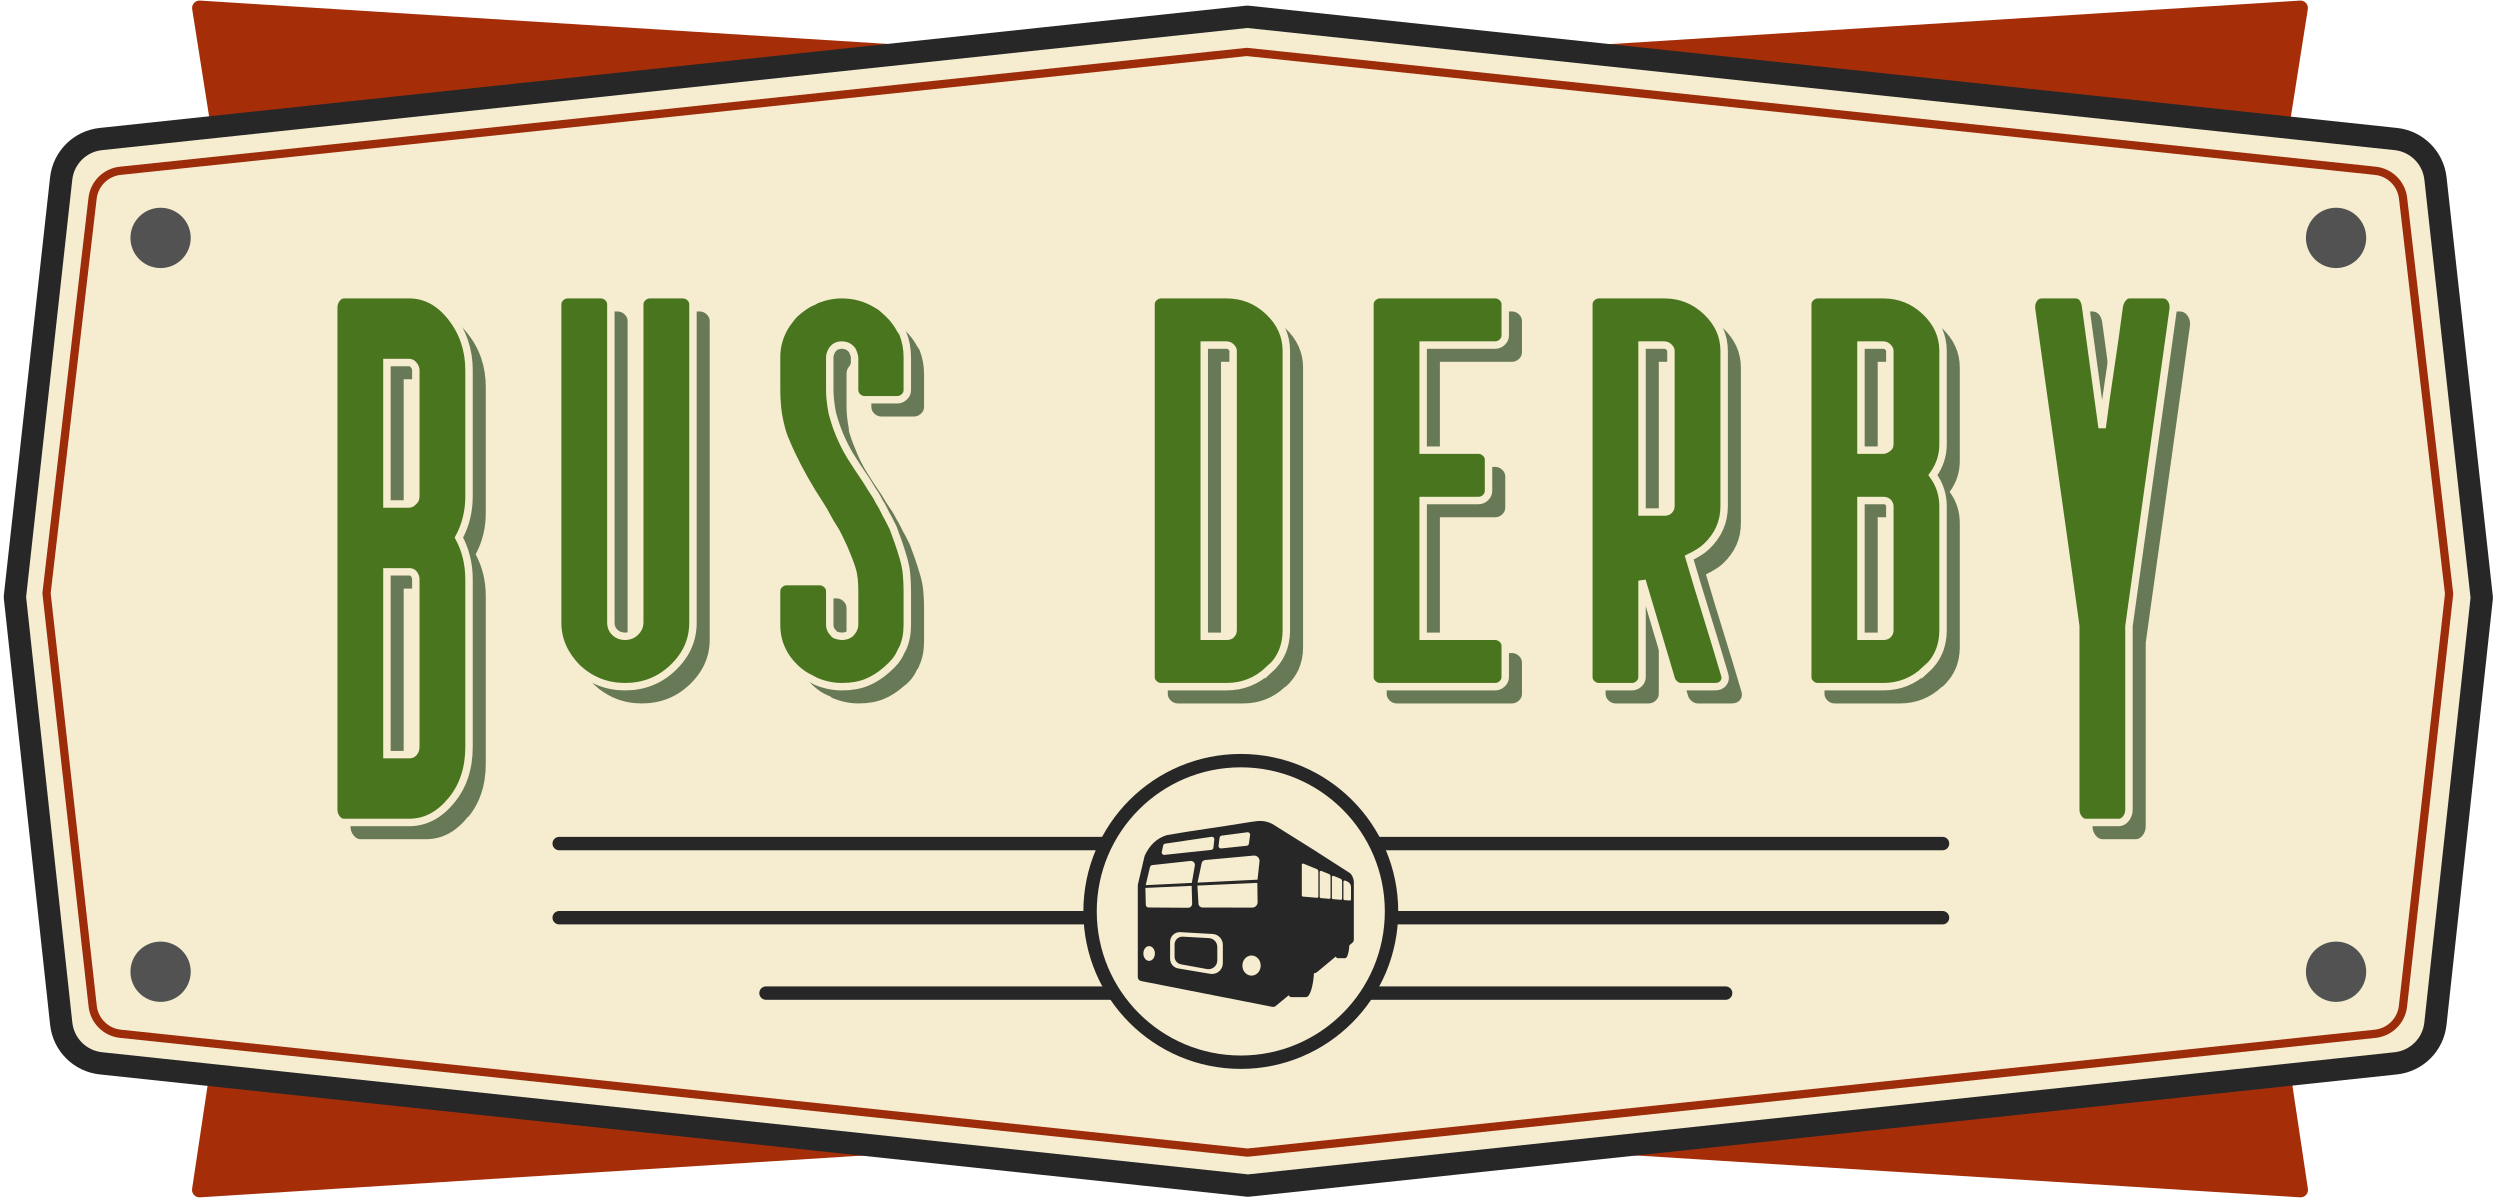
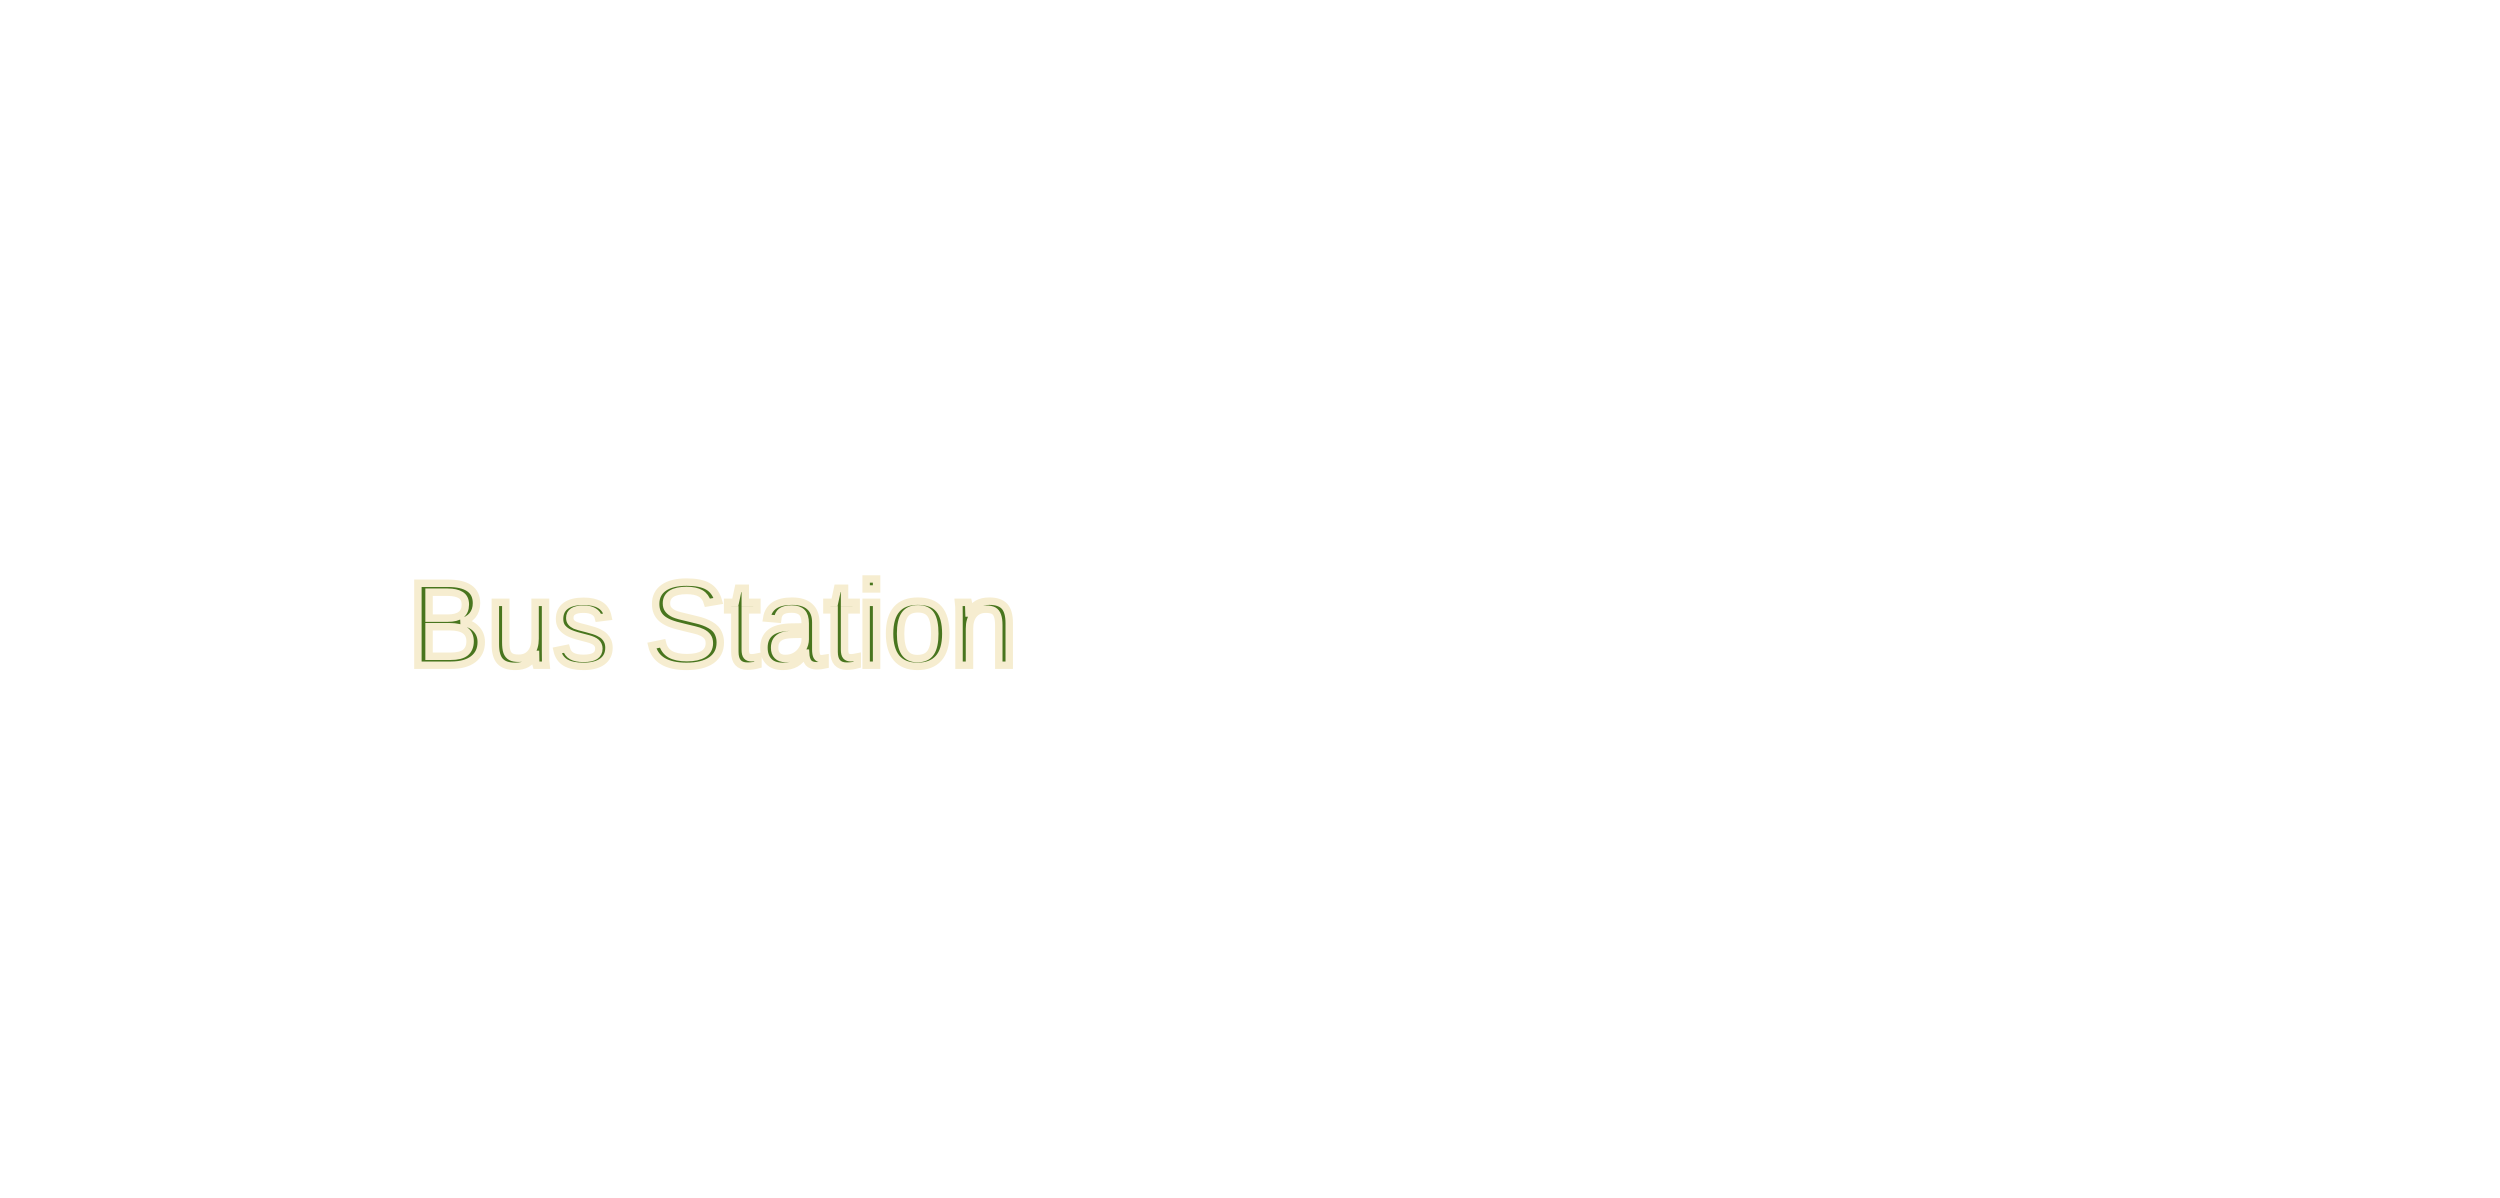
<svg xmlns="http://www.w3.org/2000/svg" width="336px" height="161px" viewBox="0 0 336 161" version="1.1">
  <defs />
  <g id="Page-1" stroke="none" stroke-width="1" fill="none" fill-rule="evenodd">
    <g id="UI" transform="translate(-91, -87)">
-       <g id="bus_derby_logo" transform="translate(93, 87)">
-         <g id="bus_derby_logo_1">
-           <g id="backdrop" transform="translate(23.6339, 0)" fill="#A52E09" fill-rule="nonzero">
-             <path d="M142.429,8.976 L283.487,0.079 C284.038,0.044 284.513,0.462 284.548,1.014 C284.553,1.087 284.549,1.16 284.538,1.232 L272.377,78.31 C272.361,78.411 272.36,78.513 272.375,78.614 L284.549,159.776 C284.63,160.322 284.254,160.831 283.708,160.913 C283.638,160.923 283.567,160.927 283.497,160.922 L142.429,152.024 C142.387,152.021 142.345,152.021 142.303,152.024 L1.236,160.922 C0.684,160.957 0.209,160.538 0.175,159.987 C0.17,159.916 0.173,159.846 0.184,159.776 L12.357,78.614 C12.372,78.513 12.372,78.411 12.356,78.31 L0.194,1.232 C0.108,0.687 0.481,0.175 1.026,0.089 C1.099,0.077 1.172,0.074 1.245,0.079 L142.303,8.976 C142.345,8.979 142.387,8.979 142.429,8.976 Z" />
-           </g>
-           <g id="outline" transform="translate(0, 2.251748)" fill="#F6EDD0" fill-rule="nonzero" stroke-linecap="round" stroke-linejoin="round">
-             <path d="M11.549,16.436 L165.632,0 L319.999,16.436 C322.801,16.735 325.018,18.943 325.327,21.744 L331.55,78.093 L325.32,135.341 C325.015,138.146 322.797,140.36 319.991,140.659 L165.735,157.094 L11.559,140.659 C8.754,140.36 6.535,138.146 6.23,135.341 L0,77.987 L6.222,21.742 C6.532,18.942 8.748,16.734 11.549,16.436 Z" id="Rectangle" stroke="#272727" stroke-width="3" />
-             <path d="M14.173,20.702 L165.569,4.729 L317.241,20.703 C319.195,20.909 320.746,22.442 320.973,24.394 L327.161,77.575 L320.96,132.979 C320.74,134.939 319.187,136.482 317.226,136.689 L165.669,152.661 L14.189,136.689 C12.228,136.483 10.675,134.939 10.456,132.979 L4.254,77.477 L10.442,24.393 C10.669,22.441 12.219,20.908 14.173,20.702 Z" id="Rectangle" stroke="#9C2C0A" stroke-width="1.108" />
-           </g>
-           <g id="BUS-DERBY-drop" transform="translate(45.10419, 41.65734)" fill="#677956">
-             <path d="M241.28,44.74 L241.28,69.396 C241.28,69.859 241.144,70.265 240.872,70.612 C240.599,70.959 240.281,71.133 239.918,71.133 L235.491,71.133 C235.128,71.133 234.81,70.959 234.538,70.612 C234.266,70.265 234.129,69.859 234.129,69.396 L234.129,44.74 C233.176,37.795 232.188,30.719 231.167,23.513 C230.145,16.307 229.158,9.232 228.204,2.286 C228.113,1.707 228.204,1.216 228.477,0.81 C228.749,0.405 229.112,0.203 229.566,0.203 L234.061,0.203 C234.788,0.203 235.242,0.666 235.423,1.592 L237.671,18.087 C238.034,15.309 238.42,12.574 238.828,9.883 C239.237,7.191 239.623,4.457 239.986,1.679 C240.077,1.273 240.247,0.926 240.497,0.637 C240.747,0.347 241.03,0.203 241.348,0.203 L245.843,0.203 C246.297,0.203 246.66,0.405 246.933,0.81 C247.205,1.216 247.296,1.707 247.205,2.286 L241.28,44.74 Z M216.292,20.321 C216.292,21.826 215.838,23.201 214.93,24.448 C215.838,25.695 216.292,27.092 216.292,28.639 L216.292,45.34 C216.292,47.489 215.497,49.273 213.908,50.692 L213.908,50.627 C212.319,52.132 210.435,52.884 208.256,52.884 L199.47,52.884 C199.107,52.884 198.789,52.755 198.517,52.497 C198.244,52.24 198.108,51.939 198.108,51.595 L198.108,1.492 C198.108,1.148 198.244,0.847 198.517,0.59 C198.789,0.332 199.107,0.203 199.47,0.203 L208.256,0.203 C210.435,0.203 212.319,0.955 213.908,2.46 C215.497,3.964 216.292,5.727 216.292,7.747 L216.292,20.321 Z M208.256,21.095 C208.483,21.095 208.732,20.966 209.005,20.708 C209.096,20.622 209.141,20.493 209.141,20.321 L209.141,7.747 C209.141,7.575 209.05,7.403 208.869,7.231 C208.687,7.059 208.483,6.973 208.256,6.973 L205.259,6.973 L205.259,21.095 L208.256,21.095 Z M205.259,27.865 L205.259,46.114 L208.256,46.114 C208.528,46.114 208.732,46.049 208.869,45.92 C209.05,45.748 209.141,45.555 209.141,45.34 L209.141,28.639 C209.141,28.424 209.05,28.231 208.869,28.059 C208.732,27.93 208.528,27.865 208.256,27.865 L205.259,27.865 Z M170.049,52.884 C169.686,52.884 169.368,52.755 169.096,52.497 C168.824,52.24 168.687,51.939 168.687,51.595 L168.687,1.492 C168.687,1.148 168.824,0.847 169.096,0.59 C169.368,0.332 169.686,0.203 170.049,0.203 L178.835,0.203 C181.014,0.203 182.898,0.955 184.487,2.46 C186.077,3.964 186.871,5.727 186.871,7.747 L186.871,28.639 C186.871,30.746 186.077,32.551 184.487,34.056 C184.17,34.357 183.795,34.636 183.364,34.894 C182.932,35.152 182.535,35.367 182.172,35.539 C182.944,38.161 183.738,40.783 184.556,43.406 C185.373,46.028 186.167,48.65 186.939,51.272 C187.075,51.702 187.019,52.078 186.769,52.401 C186.519,52.723 186.145,52.884 185.645,52.884 L181.082,52.884 C180.81,52.884 180.549,52.788 180.299,52.594 C180.049,52.401 179.879,52.175 179.788,51.917 L175.838,38.634 L175.838,51.595 C175.838,51.939 175.702,52.24 175.43,52.497 C175.157,52.755 174.839,52.884 174.476,52.884 L170.049,52.884 Z M175.838,6.973 L175.838,29.413 L178.835,29.413 C179.107,29.413 179.312,29.348 179.448,29.22 C179.629,29.048 179.72,28.854 179.72,28.639 L179.72,7.747 C179.72,7.575 179.629,7.403 179.448,7.231 C179.266,7.059 179.062,6.973 178.835,6.973 L175.838,6.973 Z M146.417,21.095 L153.841,21.095 C154.204,21.095 154.522,21.224 154.794,21.482 C155.067,21.74 155.203,22.041 155.203,22.384 L155.203,26.576 C155.203,26.92 155.067,27.221 154.794,27.478 C154.522,27.736 154.204,27.865 153.841,27.865 L146.417,27.865 L146.417,46.114 L156.088,46.114 C156.451,46.114 156.769,46.243 157.042,46.501 C157.314,46.759 157.45,47.059 157.45,47.403 L157.45,51.595 C157.45,51.939 157.314,52.24 157.042,52.497 C156.769,52.755 156.451,52.884 156.088,52.884 L140.629,52.884 C140.265,52.884 139.948,52.755 139.675,52.497 C139.403,52.24 139.266,51.939 139.266,51.595 L139.266,1.492 C139.266,1.148 139.403,0.847 139.675,0.59 C139.948,0.332 140.265,0.203 140.629,0.203 L156.088,0.203 C156.451,0.203 156.769,0.332 157.042,0.59 C157.314,0.847 157.45,1.148 157.45,1.492 L157.45,5.684 C157.45,6.028 157.314,6.328 157.042,6.586 C156.769,6.844 156.451,6.973 156.088,6.973 L146.417,6.973 L146.417,21.095 Z M111.208,52.884 C110.845,52.884 110.527,52.755 110.254,52.497 C109.982,52.24 109.846,51.939 109.846,51.595 L109.846,1.492 C109.846,1.148 109.982,0.847 110.254,0.59 C110.527,0.332 110.845,0.203 111.208,0.203 L119.993,0.203 C122.172,0.203 124.057,0.955 125.646,2.46 C127.235,3.964 128.029,5.727 128.029,7.747 L128.029,45.34 C128.029,47.489 127.235,49.273 125.646,50.692 L125.646,50.627 C124.057,52.132 122.172,52.884 119.993,52.884 L111.208,52.884 Z M116.997,46.114 L119.993,46.114 C120.266,46.114 120.47,46.049 120.606,45.92 C120.788,45.748 120.878,45.555 120.878,45.34 L120.878,7.747 C120.878,7.575 120.788,7.403 120.606,7.231 C120.424,7.059 120.22,6.973 119.993,6.973 L116.997,6.973 L116.997,46.114 Z M71.367,14.324 C71.004,14.324 70.686,14.195 70.414,13.937 C70.141,13.679 70.005,13.378 70.005,13.035 L70.005,8.585 C70.005,8.499 69.914,8.22 69.733,7.747 C69.687,7.661 69.71,7.672 69.801,7.779 C69.891,7.887 69.869,7.855 69.733,7.683 C69.687,7.64 69.664,7.629 69.664,7.65 C69.664,7.672 69.642,7.64 69.596,7.554 C69.505,7.511 69.347,7.382 69.12,7.167 C68.847,7.038 68.575,6.973 68.302,6.973 C68.03,6.973 67.871,6.995 67.826,7.038 C67.78,7.081 67.712,7.124 67.621,7.167 C67.576,7.21 67.508,7.231 67.417,7.231 L67.281,7.231 C67.326,7.188 67.349,7.081 67.349,6.909 C67.303,6.995 67.258,7.113 67.213,7.263 C67.167,7.414 67.099,7.532 67.008,7.618 C66.781,7.876 66.668,8.198 66.668,8.585 L66.668,13.035 C66.668,13.894 66.781,14.926 67.008,16.13 L66.94,16.065 C67.122,16.839 67.462,17.806 67.962,18.967 C68.325,19.913 68.813,20.88 69.426,21.869 C70.039,22.857 70.686,23.846 71.367,24.835 C71.821,25.609 72.23,26.253 72.593,26.769 C72.774,27.027 72.922,27.264 73.036,27.478 L73.342,28.059 C73.569,28.403 73.773,28.768 73.955,29.155 C74.137,29.542 74.341,29.929 74.568,30.316 L75.181,31.541 C75.408,32.143 75.635,32.766 75.862,33.411 C76.089,34.056 76.316,34.765 76.543,35.539 C76.77,36.27 76.917,37.011 76.986,37.763 C77.054,38.516 77.088,39.279 77.088,40.052 L77.088,44.566 C77.088,45.77 76.883,46.823 76.475,47.726 L76.475,47.661 C76.429,47.919 76.316,48.156 76.134,48.371 C75.726,49.273 75.135,50.004 74.364,50.563 C73.501,51.337 72.593,51.917 71.639,52.304 C70.686,52.691 69.574,52.884 68.302,52.884 C67.122,52.884 65.964,52.648 64.829,52.175 C64.738,52.132 64.659,52.089 64.591,52.046 C64.523,52.003 64.511,51.982 64.557,51.982 C64.012,51.767 63.546,51.53 63.16,51.272 C62.775,51.014 62.423,50.735 62.105,50.434 C60.38,48.8 59.517,46.845 59.517,44.566 L59.517,40.052 C59.517,39.709 59.653,39.408 59.926,39.15 C60.198,38.892 60.516,38.763 60.879,38.763 L65.306,38.763 C65.669,38.763 65.987,38.892 66.259,39.15 C66.532,39.408 66.668,39.709 66.668,40.052 L66.668,44.566 C66.668,44.996 66.827,45.361 67.145,45.662 C67.145,45.748 67.235,45.834 67.417,45.92 C67.462,45.963 67.53,45.985 67.621,45.985 C67.667,45.985 67.712,46.006 67.757,46.049 C67.848,46.049 67.939,46.06 68.03,46.082 C68.121,46.103 68.212,46.114 68.302,46.114 C68.802,46.114 69.21,45.963 69.528,45.662 C69.619,45.576 69.653,45.555 69.63,45.598 C69.608,45.641 69.642,45.598 69.733,45.469 C69.733,45.383 69.744,45.329 69.767,45.308 C69.789,45.286 69.801,45.254 69.801,45.211 C69.801,45.168 69.823,45.125 69.869,45.082 L69.869,45.147 C69.96,44.975 70.005,44.781 70.005,44.566 L70.005,40.052 C70.005,39.021 69.891,38.032 69.664,37.086 C69.392,36.227 69.029,35.281 68.575,34.249 C68.348,33.776 68.121,33.293 67.894,32.798 C67.667,32.304 67.394,31.82 67.076,31.347 C66.849,31.004 66.6,30.574 66.327,30.058 C66.055,29.542 65.714,28.962 65.306,28.317 C64.625,27.285 63.955,26.189 63.297,25.028 C62.638,23.868 62.037,22.707 61.492,21.546 C61.129,20.772 60.811,20.042 60.538,19.354 C60.266,18.666 60.084,18.043 59.994,17.484 C59.812,16.71 59.687,15.947 59.619,15.195 C59.551,14.442 59.517,13.722 59.517,13.035 L59.517,8.585 C59.517,6.995 59.971,5.512 60.879,4.136 L60.811,4.201 C60.856,4.115 60.89,4.029 60.913,3.943 C60.936,3.857 61.083,3.685 61.356,3.427 L61.56,3.233 C61.742,3.061 61.855,2.932 61.901,2.846 C62.264,2.503 62.672,2.169 63.126,1.847 C63.58,1.525 64.08,1.256 64.625,1.041 C64.489,1.084 64.602,1.019 64.965,0.847 C66.055,0.418 67.167,0.203 68.302,0.203 C69.982,0.203 71.526,0.633 72.933,1.492 C73.07,1.578 73.217,1.664 73.376,1.75 C73.535,1.836 73.66,1.922 73.751,2.008 L73.683,2.008 C73.773,2.051 73.875,2.148 73.989,2.298 C74.103,2.449 74.273,2.588 74.5,2.717 C74.863,3.061 75.181,3.416 75.453,3.781 C75.726,4.147 75.953,4.501 76.134,4.845 L76.475,5.361 C76.883,6.393 77.088,7.468 77.088,8.585 L77.088,13.035 C77.088,13.378 76.952,13.679 76.679,13.937 C76.407,14.195 76.089,14.324 75.726,14.324 L71.367,14.324 Z M46.918,0.203 C47.281,0.203 47.599,0.332 47.871,0.59 C48.144,0.847 48.28,1.148 48.28,1.492 L48.28,44.308 C48.28,46.63 47.372,48.65 45.556,50.37 C43.785,52.046 41.651,52.884 39.154,52.884 C36.702,52.884 34.568,52.046 32.752,50.37 C30.981,48.564 30.096,46.544 30.096,44.308 L30.096,1.492 C30.096,1.148 30.232,0.847 30.505,0.59 C30.777,0.332 31.095,0.203 31.458,0.203 L35.885,0.203 C36.248,0.203 36.566,0.332 36.838,0.59 C37.111,0.847 37.247,1.148 37.247,1.492 L37.247,44.308 C37.247,44.824 37.429,45.254 37.792,45.598 C38.155,45.942 38.609,46.114 39.154,46.114 C39.699,46.114 40.153,45.942 40.516,45.598 C40.925,45.211 41.129,44.781 41.129,44.308 L41.129,1.492 C41.129,1.148 41.265,0.847 41.538,0.59 C41.81,0.332 42.128,0.203 42.491,0.203 L46.918,0.203 Z M18.184,27.29 C18.184,29.316 17.73,31.168 16.822,32.846 C17.73,34.525 18.184,36.406 18.184,38.489 L18.184,60.975 C18.184,63.869 17.389,66.271 15.8,68.181 L15.8,68.094 C14.211,70.12 12.327,71.133 10.147,71.133 L1.362,71.133 C0.999,71.133 0.681,70.959 0.409,70.612 C0.136,70.265 0,69.859 0,69.396 L0,1.939 C0,1.476 0.136,1.071 0.409,0.724 C0.681,0.376 0.999,0.203 1.362,0.203 L10.147,0.203 C12.327,0.203 14.211,1.216 15.8,3.241 C17.389,5.267 18.184,7.64 18.184,10.36 L18.184,27.29 Z M10.147,28.332 C10.374,28.332 10.624,28.158 10.897,27.811 C10.987,27.695 11.033,27.521 11.033,27.29 L11.033,10.36 C11.033,10.129 10.942,9.897 10.76,9.666 C10.579,9.434 10.374,9.319 10.147,9.319 L7.151,9.319 L7.151,28.332 L10.147,28.332 Z M7.151,37.447 L7.151,62.017 L10.147,62.017 C10.42,62.017 10.624,61.93 10.76,61.756 C10.942,61.525 11.033,61.264 11.033,60.975 L11.033,38.489 C11.033,38.2 10.942,37.939 10.76,37.708 C10.624,37.534 10.42,37.447 10.147,37.447 L7.151,37.447 Z" id="BUS-DERBY" />
-           </g>
-           <g id="BUS-DERBY" transform="translate(42.85334, 39.4056)" fill="#48751E" stroke="#F6EDD0">
-             <path d="M241.28,44.74 L241.28,69.396 C241.28,69.859 241.144,70.265 240.872,70.612 C240.599,70.959 240.281,71.133 239.918,71.133 L235.491,71.133 C235.128,71.133 234.81,70.959 234.538,70.612 C234.266,70.265 234.129,69.859 234.129,69.396 L234.129,44.74 C233.176,37.795 232.188,30.719 231.167,23.513 C230.145,16.307 229.158,9.232 228.204,2.286 C228.113,1.707 228.204,1.216 228.477,0.81 C228.749,0.405 229.112,0.203 229.566,0.203 L234.061,0.203 C234.788,0.203 235.242,0.666 235.423,1.592 L237.671,18.087 C238.034,15.309 238.42,12.574 238.828,9.883 C239.237,7.191 239.623,4.457 239.986,1.679 C240.077,1.273 240.247,0.926 240.497,0.637 C240.747,0.347 241.03,0.203 241.348,0.203 L245.843,0.203 C246.297,0.203 246.66,0.405 246.933,0.81 C247.205,1.216 247.296,1.707 247.205,2.286 L241.28,44.74 Z M216.292,20.321 C216.292,21.826 215.838,23.201 214.93,24.448 C215.838,25.695 216.292,27.092 216.292,28.639 L216.292,45.34 C216.292,47.489 215.497,49.273 213.908,50.692 L213.908,50.627 C212.319,52.132 210.435,52.884 208.256,52.884 L199.47,52.884 C199.107,52.884 198.789,52.755 198.517,52.497 C198.244,52.24 198.108,51.939 198.108,51.595 L198.108,1.492 C198.108,1.148 198.244,0.847 198.517,0.59 C198.789,0.332 199.107,0.203 199.47,0.203 L208.256,0.203 C210.435,0.203 212.319,0.955 213.908,2.46 C215.497,3.964 216.292,5.727 216.292,7.747 L216.292,20.321 Z M208.256,21.095 C208.483,21.095 208.732,20.966 209.005,20.708 C209.096,20.622 209.141,20.493 209.141,20.321 L209.141,7.747 C209.141,7.575 209.05,7.403 208.869,7.231 C208.687,7.059 208.483,6.973 208.256,6.973 L205.259,6.973 L205.259,21.095 L208.256,21.095 Z M205.259,27.865 L205.259,46.114 L208.256,46.114 C208.528,46.114 208.732,46.049 208.869,45.92 C209.05,45.748 209.141,45.555 209.141,45.34 L209.141,28.639 C209.141,28.424 209.05,28.231 208.869,28.059 C208.732,27.93 208.528,27.865 208.256,27.865 L205.259,27.865 Z M170.049,52.884 C169.686,52.884 169.368,52.755 169.096,52.497 C168.824,52.24 168.687,51.939 168.687,51.595 L168.687,1.492 C168.687,1.148 168.824,0.847 169.096,0.59 C169.368,0.332 169.686,0.203 170.049,0.203 L178.835,0.203 C181.014,0.203 182.898,0.955 184.487,2.46 C186.077,3.964 186.871,5.727 186.871,7.747 L186.871,28.639 C186.871,30.746 186.077,32.551 184.487,34.056 C184.17,34.357 183.795,34.636 183.364,34.894 C182.932,35.152 182.535,35.367 182.172,35.539 C182.944,38.161 183.738,40.783 184.556,43.406 C185.373,46.028 186.167,48.65 186.939,51.272 C187.075,51.702 187.019,52.078 186.769,52.401 C186.519,52.723 186.145,52.884 185.645,52.884 L181.082,52.884 C180.81,52.884 180.549,52.788 180.299,52.594 C180.049,52.401 179.879,52.175 179.788,51.917 L175.838,38.634 L175.838,51.595 C175.838,51.939 175.702,52.24 175.43,52.497 C175.157,52.755 174.839,52.884 174.476,52.884 L170.049,52.884 Z M175.838,6.973 L175.838,29.413 L178.835,29.413 C179.107,29.413 179.312,29.348 179.448,29.22 C179.629,29.048 179.72,28.854 179.72,28.639 L179.72,7.747 C179.72,7.575 179.629,7.403 179.448,7.231 C179.266,7.059 179.062,6.973 178.835,6.973 L175.838,6.973 Z M146.417,21.095 L153.841,21.095 C154.204,21.095 154.522,21.224 154.794,21.482 C155.067,21.74 155.203,22.041 155.203,22.384 L155.203,26.576 C155.203,26.92 155.067,27.221 154.794,27.478 C154.522,27.736 154.204,27.865 153.841,27.865 L146.417,27.865 L146.417,46.114 L156.088,46.114 C156.451,46.114 156.769,46.243 157.042,46.501 C157.314,46.759 157.45,47.059 157.45,47.403 L157.45,51.595 C157.45,51.939 157.314,52.24 157.042,52.497 C156.769,52.755 156.451,52.884 156.088,52.884 L140.629,52.884 C140.265,52.884 139.948,52.755 139.675,52.497 C139.403,52.24 139.266,51.939 139.266,51.595 L139.266,1.492 C139.266,1.148 139.403,0.847 139.675,0.59 C139.948,0.332 140.265,0.203 140.629,0.203 L156.088,0.203 C156.451,0.203 156.769,0.332 157.042,0.59 C157.314,0.847 157.45,1.148 157.45,1.492 L157.45,5.684 C157.45,6.028 157.314,6.328 157.042,6.586 C156.769,6.844 156.451,6.973 156.088,6.973 L146.417,6.973 L146.417,21.095 Z M111.208,52.884 C110.845,52.884 110.527,52.755 110.254,52.497 C109.982,52.24 109.846,51.939 109.846,51.595 L109.846,1.492 C109.846,1.148 109.982,0.847 110.254,0.59 C110.527,0.332 110.845,0.203 111.208,0.203 L119.993,0.203 C122.172,0.203 124.057,0.955 125.646,2.46 C127.235,3.964 128.029,5.727 128.029,7.747 L128.029,45.34 C128.029,47.489 127.235,49.273 125.646,50.692 L125.646,50.627 C124.057,52.132 122.172,52.884 119.993,52.884 L111.208,52.884 Z M116.997,46.114 L119.993,46.114 C120.266,46.114 120.47,46.049 120.606,45.92 C120.788,45.748 120.878,45.555 120.878,45.34 L120.878,7.747 C120.878,7.575 120.788,7.403 120.606,7.231 C120.424,7.059 120.22,6.973 119.993,6.973 L116.997,6.973 L116.997,46.114 Z M71.367,14.324 C71.004,14.324 70.686,14.195 70.414,13.937 C70.141,13.679 70.005,13.378 70.005,13.035 C70.005,13.035 70.005,8.585 70.005,8.585 C70.005,8.499 69.914,8.22 69.733,7.747 C69.692,7.641 69.355,7.278 69.12,7.167 C68.847,7.038 68.575,6.973 68.302,6.973 C68.03,6.973 67.871,6.995 67.826,7.038 C67.008,7.167 66.668,8.198 66.668,8.585 C66.668,8.585 66.668,13.035 66.668,13.035 C66.668,13.894 66.781,14.926 67.008,16.13 C67.008,16.13 67.462,17.806 67.962,18.967 C68.342,19.851 68.813,20.88 69.426,21.869 C70.039,22.857 70.686,23.846 71.367,24.835 C71.837,25.517 72.23,26.253 72.593,26.769 C72.774,27.027 72.922,27.264 73.036,27.478 C73.036,27.478 73.342,28.059 73.342,28.059 C73.569,28.403 73.773,28.768 73.955,29.155 C74.137,29.542 74.341,29.929 74.568,30.316 C74.568,30.316 75.181,31.541 75.181,31.541 C75.408,32.143 75.635,32.766 75.862,33.411 C76.089,34.056 76.316,34.765 76.543,35.539 C76.763,36.289 76.917,37.011 76.986,37.763 C77.054,38.516 77.088,39.279 77.088,40.052 C77.088,40.052 77.088,44.566 77.088,44.566 C77.088,45.77 76.883,46.823 76.475,47.726 C76.475,47.726 76.291,48.023 76.134,48.371 C75.726,49.273 75.124,49.881 74.364,50.563 C73.501,51.337 72.593,51.917 71.639,52.304 C70.686,52.691 69.574,52.884 68.302,52.884 C67.122,52.884 65.964,52.648 64.829,52.175 C64.738,52.137 64.659,52.089 64.591,52.046 C64.523,52.003 63.546,51.53 63.16,51.272 C62.775,51.014 62.423,50.735 62.105,50.434 C60.38,48.8 59.517,46.845 59.517,44.566 C59.517,44.566 59.517,40.052 59.517,40.052 C59.517,39.709 59.653,39.408 59.926,39.15 C60.198,38.892 60.516,38.763 60.879,38.763 C60.879,38.763 65.306,38.763 65.306,38.763 C65.669,38.763 65.987,38.892 66.259,39.15 C66.532,39.408 66.668,39.709 66.668,40.052 C66.668,40.052 66.668,44.566 66.668,44.566 C66.668,44.996 66.827,45.361 67.145,45.662 C67.172,45.688 67.235,45.834 67.417,45.92 C67.464,45.943 67.53,45.985 67.621,45.985 C67.667,45.985 67.71,46.049 67.757,46.049 C67.848,46.049 67.939,46.06 68.03,46.082 C68.121,46.103 68.212,46.114 68.302,46.114 C68.802,46.114 69.21,45.963 69.528,45.662 C69.619,45.576 69.869,45.147 69.869,45.147 C69.96,44.975 70.005,44.781 70.005,44.566 C70.005,44.566 70.005,40.052 70.005,40.052 C70.005,39.021 69.932,37.931 69.664,37.086 C69.392,36.227 69.029,35.281 68.575,34.249 C68.354,33.748 68.121,33.293 67.894,32.798 C67.667,32.304 67.394,31.82 67.076,31.347 C66.849,31.008 66.6,30.574 66.327,30.058 C66.055,29.542 65.718,28.941 65.306,28.317 C64.625,27.285 63.955,26.189 63.297,25.028 C62.638,23.868 62.037,22.707 61.492,21.546 C61.129,20.772 60.811,20.042 60.538,19.354 C60.266,18.666 60.113,17.992 59.994,17.484 C59.812,16.71 59.687,15.947 59.619,15.195 C59.551,14.442 59.517,13.722 59.517,13.035 C59.517,13.035 59.517,8.585 59.517,8.585 C59.517,6.995 59.971,5.512 60.879,4.136 C61.333,3.534 61.56,3.233 61.56,3.233 C61.742,3.061 61.849,2.895 61.901,2.846 C62.264,2.503 62.672,2.169 63.126,1.847 C63.58,1.525 64.08,1.256 64.625,1.041 C64.761,0.987 64.601,0.991 64.965,0.847 C66.055,0.418 67.167,0.203 68.302,0.203 C69.982,0.203 71.526,0.633 72.933,1.492 C73.07,1.576 73.217,1.664 73.376,1.75 C73.535,1.836 74.279,2.509 74.5,2.717 C74.863,3.061 75.181,3.416 75.453,3.781 C75.726,4.147 75.953,4.501 76.134,4.845 C76.134,4.845 76.475,5.361 76.475,5.361 C76.883,6.393 77.088,7.468 77.088,8.585 C77.088,8.585 77.088,13.035 77.088,13.035 C77.088,13.378 76.952,13.679 76.679,13.937 C76.407,14.195 76.089,14.324 75.726,14.324 C75.726,14.324 71.367,14.324 71.367,14.324 Z M46.918,0.203 C47.281,0.203 47.599,0.332 47.871,0.59 C48.144,0.847 48.28,1.148 48.28,1.492 L48.28,44.308 C48.28,46.63 47.372,48.65 45.556,50.37 C43.785,52.046 41.651,52.884 39.154,52.884 C36.702,52.884 34.568,52.046 32.752,50.37 C30.981,48.564 30.096,46.544 30.096,44.308 L30.096,1.492 C30.096,1.148 30.232,0.847 30.505,0.59 C30.777,0.332 31.095,0.203 31.458,0.203 L35.885,0.203 C36.248,0.203 36.566,0.332 36.838,0.59 C37.111,0.847 37.247,1.148 37.247,1.492 L37.247,44.308 C37.247,44.824 37.429,45.254 37.792,45.598 C38.155,45.942 38.609,46.114 39.154,46.114 C39.699,46.114 40.153,45.942 40.516,45.598 C40.925,45.211 41.129,44.781 41.129,44.308 L41.129,1.492 C41.129,1.148 41.265,0.847 41.538,0.59 C41.81,0.332 42.128,0.203 42.491,0.203 L46.918,0.203 Z M18.184,27.29 C18.184,29.316 17.73,31.168 16.822,32.846 C17.73,34.525 18.184,36.406 18.184,38.489 L18.184,60.975 C18.184,63.869 17.389,66.271 15.8,68.181 C14.211,70.12 12.327,71.133 10.147,71.133 L1.362,71.133 C0.999,71.133 0.681,70.959 0.409,70.612 C0.136,70.265 0,69.859 0,69.396 L0,1.939 C0,1.476 0.136,1.071 0.409,0.724 C0.681,0.376 0.999,0.203 1.362,0.203 L10.147,0.203 C12.327,0.203 14.211,1.216 15.8,3.241 C17.389,5.267 18.184,7.64 18.184,10.36 L18.184,27.29 Z M10.147,28.332 C10.374,28.332 10.624,28.158 10.897,27.811 C10.987,27.695 11.033,27.521 11.033,27.29 L11.033,10.36 C11.033,10.129 10.942,9.897 10.76,9.666 C10.579,9.434 10.374,9.319 10.147,9.319 L7.151,9.319 L7.151,28.332 L10.147,28.332 Z M7.151,37.447 L7.151,62.017 L10.147,62.017 C10.42,62.017 10.624,61.93 10.76,61.756 C10.942,61.525 11.033,61.264 11.033,60.975 L11.033,38.489 C11.033,38.2 10.942,37.939 10.76,37.708 C10.624,37.534 10.42,37.447 10.147,37.447 L7.151,37.447 Z" />
-           </g>
-           <g id="insignia" transform="translate(72.92746, 102.2294)" fill-rule="nonzero">
-             <path d="M0.226,21.11 L186.15,21.11" id="Line" stroke="#272727" stroke-width="1.8" stroke-linecap="round" stroke-linejoin="round" />
-             <path d="M28.023,31.243 L156.997,31.243" id="Line" stroke="#272727" stroke-width="1.8" stroke-linecap="round" stroke-linejoin="round" />
-             <path d="M0.226,11.146 L186.15,11.146" id="Line" stroke="#272727" stroke-width="1.8" stroke-linecap="round" stroke-linejoin="round" />
-             <ellipse id="Oval" stroke="#272727" stroke-width="1.8" fill="#F6EDD0" stroke-linecap="round" stroke-linejoin="round" cx="91.835" cy="20.266" rx="20.258" ry="20.266" />
-             <path d="M102.054,28.445 C101.947,28.534 101.811,28.578 101.674,28.571 C101.548,30.42 101.118,31.782 100.607,31.782 L98.621,31.782 C98.495,31.782 98.373,31.699 98.26,31.545 L96.526,32.975 C96.399,33.08 96.231,33.122 96.069,33.09 L78.432,29.622 C78.176,29.571 77.992,29.349 77.992,29.091 L77.992,16.757 C77.992,16.715 77.997,16.674 78.006,16.634 L78.911,12.8 C79.566,11.355 80.551,10.427 81.866,10.018 C85.674,9.34 88.506,9.01 93.313,8.219 C94.41,8.038 95.09,8.038 96.058,8.497 C99.738,10.771 103.137,12.93 106.533,15.133 C106.728,15.324 106.994,15.693 107.028,16.318 L107.028,24.062 C107.028,24.222 106.956,24.374 106.832,24.476 L106.431,24.81 C106.366,25.812 106.142,26.551 105.875,26.551 L104.839,26.551 C104.752,26.551 104.67,26.473 104.596,26.334 L102.054,28.445 Z M81.673,11.158 C81.539,11.178 81.432,11.278 81.403,11.41 L81.217,12.277 C81.21,12.311 81.208,12.345 81.211,12.38 C81.23,12.558 81.39,12.687 81.568,12.668 L87.868,11.993 C88.02,11.977 88.139,11.857 88.156,11.706 L88.276,10.593 C88.279,10.566 88.279,10.538 88.275,10.511 C88.249,10.334 88.084,10.211 87.907,10.237 L81.673,11.158 Z M89.266,10.08 C89.12,10.099 89.005,10.214 88.986,10.36 L88.845,11.434 C88.842,11.46 88.842,11.485 88.844,11.51 C88.863,11.688 89.022,11.818 89.2,11.799 L92.637,11.441 C92.786,11.425 92.904,11.31 92.925,11.162 L93.086,9.992 C93.09,9.963 93.09,9.934 93.087,9.905 C93.063,9.727 92.9,9.602 92.723,9.626 L89.266,10.08 Z M85.255,16.431 L85.658,14.112 C85.667,14.062 85.668,14.011 85.663,13.961 C85.63,13.664 85.36,13.45 85.059,13.482 L79.944,14.038 C79.791,14.054 79.665,14.165 79.629,14.314 L79.053,16.736 L85.255,16.431 Z M85.23,16.828 L79.013,17.107 L79.07,19.383 C79.075,19.578 79.235,19.734 79.432,19.735 L84.745,19.775 C84.751,19.775 84.757,19.775 84.764,19.775 C85.066,19.767 85.304,19.518 85.296,19.22 L85.23,16.828 Z M94.085,15.997 L94.349,13.556 C94.354,13.508 94.355,13.46 94.35,13.412 C94.313,13.016 93.958,12.724 93.557,12.761 L87.056,13.358 C86.816,13.38 86.62,13.554 86.571,13.786 L86.023,16.394 L94.085,15.997 Z M94.055,16.432 L86.006,16.793 L86.148,19.231 C86.165,19.516 86.404,19.74 86.693,19.741 L93.365,19.752 C93.369,19.752 93.373,19.752 93.377,19.752 C93.78,19.746 94.101,19.418 94.095,19.019 L94.055,16.432 Z M79.516,26.912 C79.944,26.912 80.291,26.467 80.291,25.919 C80.291,25.371 79.944,24.927 79.516,24.927 C79.088,24.927 78.741,25.371 78.741,25.919 C78.741,26.467 79.088,26.912 79.516,26.912 Z M93.279,28.896 C93.959,28.896 94.51,28.29 94.51,27.543 C94.51,26.796 93.959,26.19 93.279,26.19 C92.6,26.19 92.049,26.796 92.049,27.543 C92.049,28.29 92.6,28.896 93.279,28.896 Z M83.707,23.052 C83.682,23.05 83.658,23.05 83.633,23.05 C82.917,23.05 82.336,23.63 82.336,24.347 L82.336,26.646 C82.336,27.279 82.793,27.82 83.417,27.926 L87.719,28.653 C87.799,28.666 87.881,28.673 87.962,28.673 C88.768,28.673 89.422,28.02 89.422,27.214 L89.422,24.754 C89.422,23.98 88.817,23.341 88.045,23.297 L83.707,23.052 Z M84.043,23.659 L87.56,23.854 C88.186,23.889 88.676,24.407 88.676,25.035 L88.676,26.848 C88.676,27.501 88.147,28.03 87.494,28.03 C87.423,28.03 87.352,28.024 87.282,28.011 L83.797,27.376 C83.297,27.285 82.934,26.85 82.934,26.342 L82.934,24.708 C82.934,24.127 83.404,23.657 83.985,23.657 C84.004,23.657 84.024,23.658 84.043,23.659 Z M105.448,16.176 C105.448,16.044 105.368,15.925 105.246,15.876 L104.304,15.492 C104.285,15.484 104.264,15.48 104.243,15.48 C104.153,15.48 104.081,15.553 104.081,15.642 L104.081,18.452 C104.081,18.536 104.145,18.606 104.229,18.613 L105.272,18.701 C105.277,18.702 105.281,18.702 105.286,18.702 C105.375,18.702 105.448,18.629 105.448,18.54 L105.448,16.176 Z M105.854,16.123 C105.834,16.115 105.813,16.111 105.792,16.111 C105.703,16.111 105.63,16.184 105.63,16.273 L105.63,18.583 C105.63,18.667 105.695,18.737 105.779,18.744 L106.472,18.803 C106.477,18.803 106.481,18.803 106.486,18.803 C106.575,18.803 106.648,18.731 106.648,18.641 L106.648,16.992 C106.648,16.662 106.448,16.365 106.143,16.241 L105.854,16.123 Z M103.898,15.545 C103.898,15.413 103.819,15.294 103.696,15.245 L102.663,14.824 C102.644,14.816 102.623,14.812 102.602,14.812 C102.513,14.812 102.44,14.885 102.44,14.974 L102.44,18.313 C102.44,18.397 102.505,18.468 102.589,18.475 L103.723,18.571 C103.727,18.571 103.732,18.571 103.736,18.571 C103.826,18.571 103.898,18.499 103.898,18.409 L103.898,15.545 Z M102.258,14.877 C102.258,14.745 102.178,14.626 102.056,14.577 L100.257,13.844 C100.238,13.836 100.217,13.832 100.196,13.832 C100.107,13.832 100.034,13.905 100.034,13.995 L100.034,18.11 C100.034,18.194 100.099,18.264 100.183,18.272 L102.082,18.432 C102.086,18.432 102.091,18.433 102.096,18.433 C102.185,18.433 102.258,18.36 102.258,18.27 L102.258,14.877 Z" id="bus-outline" fill="#272727" />
-           </g>
-           <g id="holes" transform="translate(15.53085, 27.92168)" fill="#525252" fill-rule="nonzero">
-             <path d="M4.052,106.733 C1.814,106.733 0,104.918 0,102.68 C0,100.441 1.814,98.627 4.052,98.627 C6.289,98.627 8.103,100.441 8.103,102.68 C8.103,104.918 6.289,106.733 4.052,106.733 Z M4.052,8.106 C1.814,8.106 0,6.292 0,4.053 C0,1.815 1.814,0 4.052,0 C6.289,0 8.103,1.815 8.103,4.053 C8.103,6.292 6.289,8.106 4.052,8.106 Z M296.437,106.733 C294.199,106.733 292.385,104.918 292.385,102.68 C292.385,100.441 294.199,98.627 296.437,98.627 C298.674,98.627 300.488,100.441 300.488,102.68 C300.488,104.918 298.674,106.733 296.437,106.733 Z M296.437,8.106 C294.199,8.106 292.385,6.292 292.385,4.053 C292.385,1.815 294.199,0 296.437,0 C298.674,0 300.488,1.815 300.488,4.053 C300.488,6.292 298.674,8.106 296.437,8.106 Z" id="Combined-Shape" />
+       <g id="bus_station_logo" transform="translate(93, 87)">
+         <g id="bus_station_logo_1">
+           <g id="BUS-STATION" transform="translate(42.85334, 39.4056)" fill="#48751E" stroke="#F6EDD0">
+             <text x="10" y="50" font-family="Arial" font-size="16" fill="#48751E">Bus Station</text>
          </g>
        </g>
      </g>
    </g>
  </g>
</svg>
